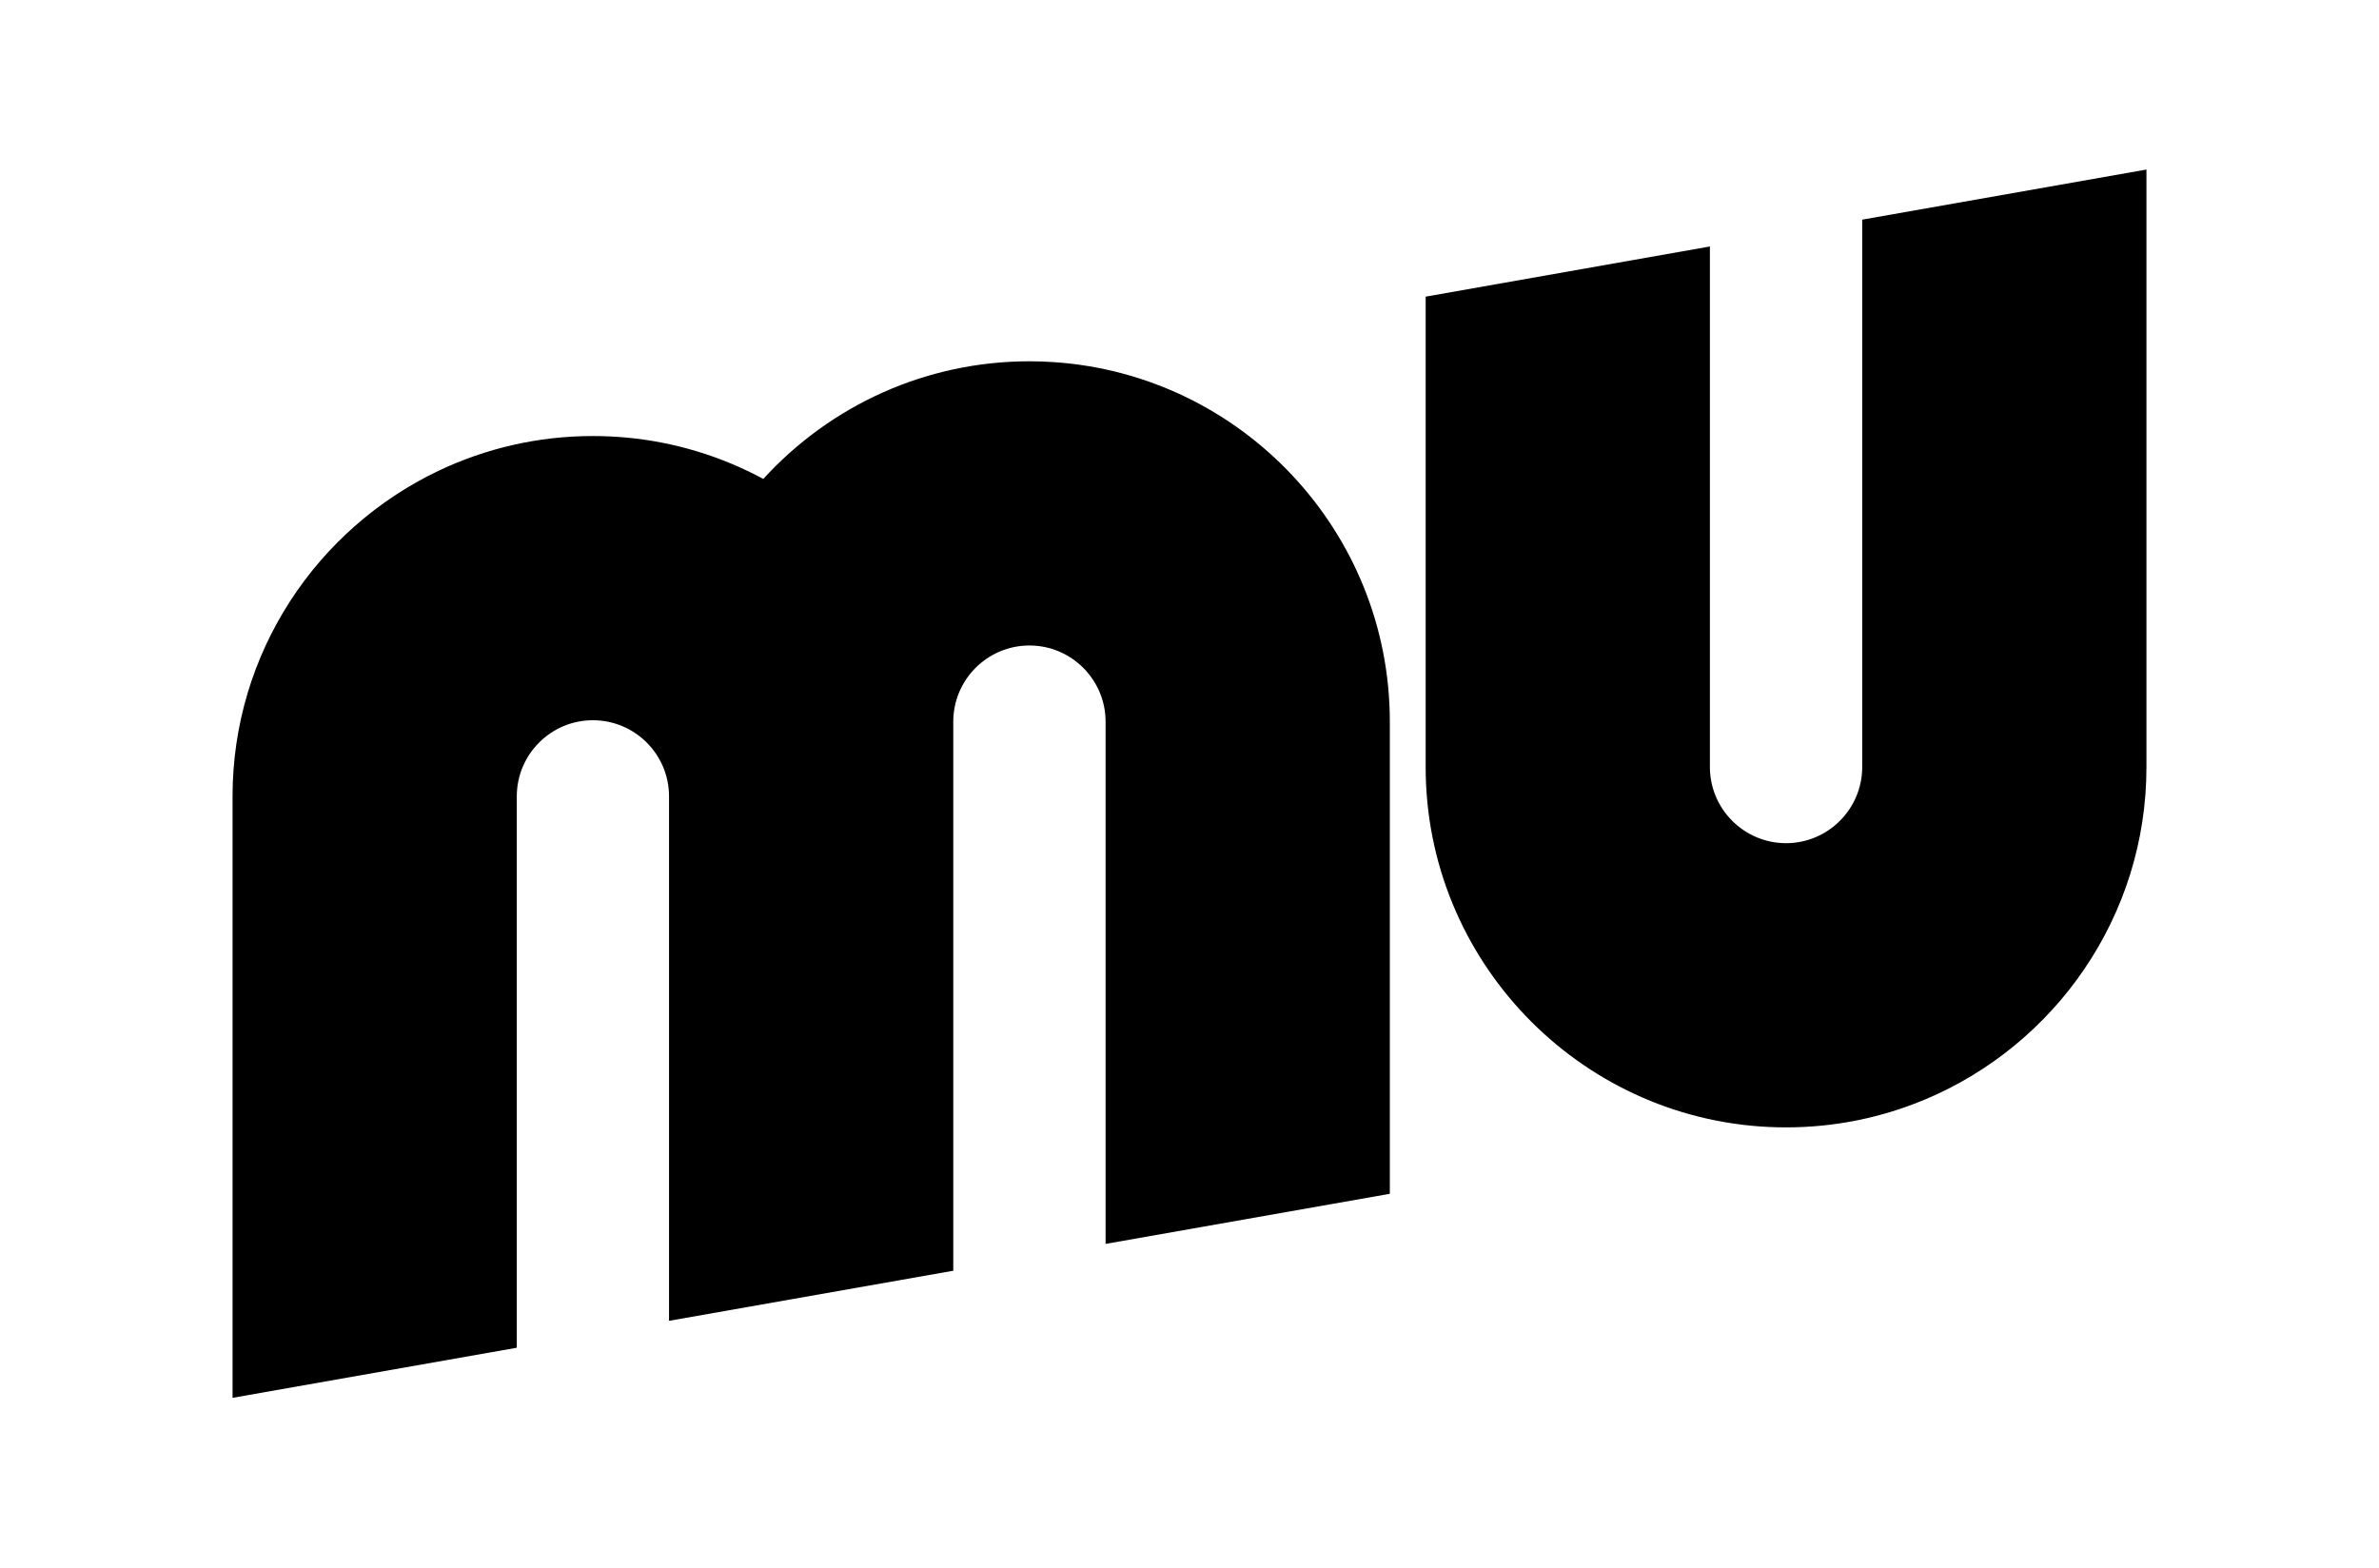
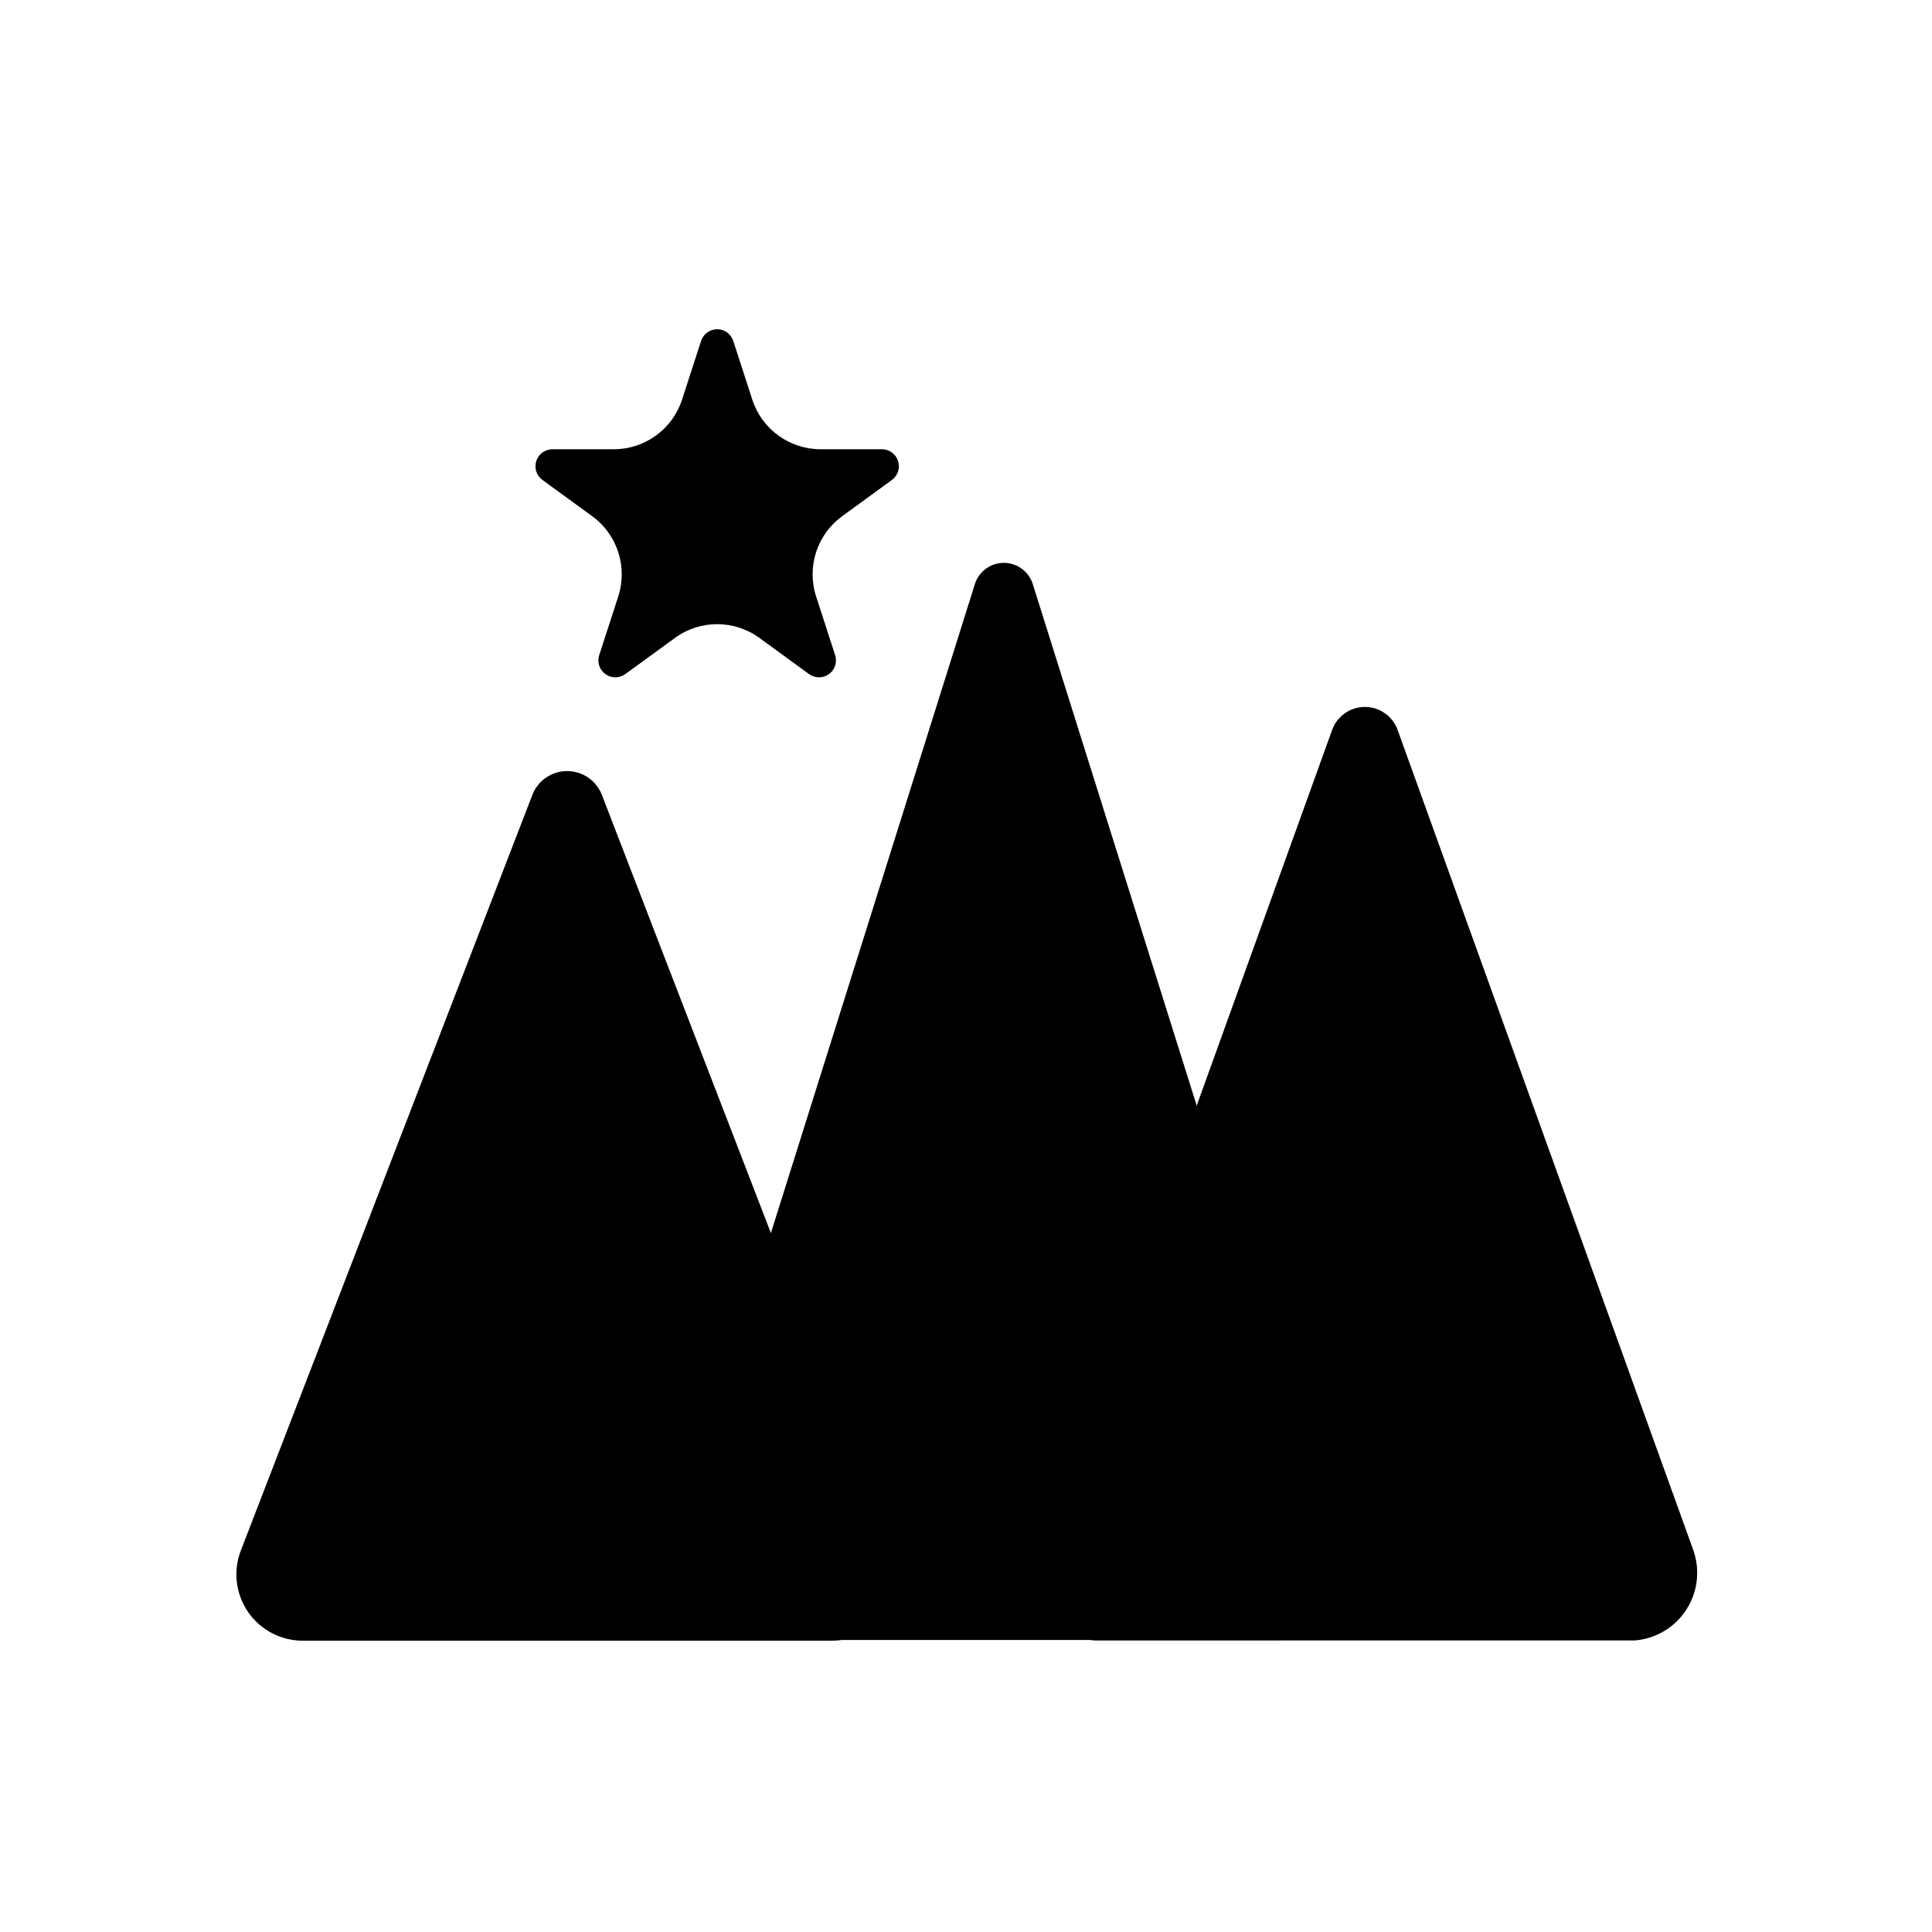
- <svg xmlns="http://www.w3.org/2000/svg" viewBox="0 0 1000 658.938">
-   <path fill="currentColor" d="M584.206,303.378v198.505l-119.481,21.062v-219.567c0-17.645-14.365-32.01-32.01-32.01s-32.01,14.365-32.01,32.01v230.849l-119.481,21.061v-220.484c0-17.645-14.338-32.01-32.01-32.01-17.644,0-31.982,14.365-31.982,32.01v231.793l-119.481,21.062v-252.855c0-60.407,35.511-112.646,86.749-136.959,19.645-9.309,41.568-14.532,64.714-14.532,4.752,0,9.42.222,14.06.639,20.673,1.917,40.151,8.002,57.573,17.394,14.06-15.394,31.204-27.87,50.488-36.456,18.756-8.336,39.54-13.004,61.38-13.004,3.473,0,6.919.111,10.337.361,78.719,5.307,141.154,71.077,141.154,151.13Z M902.248,71.279v251.188c0,62.769-38.373,116.758-92.917,139.709h-.028c-18.005,7.586-37.789,11.782-58.546,11.782-2.39,0-4.779-.056-7.141-.167h-.083c-80.191-3.779-144.266-70.216-144.266-151.324V124.712l119.481-21.09v218.845c0,17.644,14.366,32.01,32.01,32.01s32.01-14.366,32.01-32.01V92.341l119.481-21.062Z" />
+ <svg xmlns="http://www.w3.org/2000/svg" width="2000" zoomAndPan="magnify" viewBox="0 0 1500 1500" height="2000" preserveAspectRatio="xMidYMid meet" version="1.0">
+   <defs>
+     <clipPath id="9bf74358b1">
+       <path d="M 183 598 L 698 598 L 698 1274 L 183 1274 Z M 183 598 " clip-rule="nonzero" />
+     </clipPath>
+     <clipPath id="7b9250d767">
+       <path d="M 467.301 617.176 L 693.633 1203.852 C 699.738 1219.676 697.652 1237.492 688.059 1251.48 C 678.461 1265.465 662.59 1273.824 645.629 1273.824 L 234.984 1273.824 C 218.023 1273.824 202.152 1265.465 192.555 1251.48 C 182.961 1237.492 180.875 1219.676 186.98 1203.852 L 413.312 617.176 C 417.617 606.016 428.348 598.652 440.309 598.652 C 452.27 598.652 462.996 606.016 467.301 617.176 Z M 467.301 617.176 " clip-rule="nonzero" />
+     </clipPath>
+     <clipPath id="2b8e209bdd">
+       <path d="M 0 0.559 L 515 0.559 L 515 675.918 L 0 675.918 Z M 0 0.559 " clip-rule="nonzero" />
+     </clipPath>
+     <clipPath id="2cdc561457">
+       <path d="M 284.301 19.176 L 510.633 605.852 C 516.738 621.676 514.652 639.492 505.059 653.48 C 495.461 667.465 479.59 675.824 462.629 675.824 L 51.984 675.824 C 35.023 675.824 19.152 667.465 9.555 653.48 C -0.039 639.492 -2.125 621.676 3.98 605.852 L 230.312 19.176 C 234.617 8.016 245.348 0.652 257.309 0.652 C 269.27 0.652 279.996 8.016 284.301 19.176 Z M 284.301 19.176 " clip-rule="nonzero" />
+     </clipPath>
+     <clipPath id="32005a70f0">
+       <rect x="0" width="515" y="0" height="676" />
+     </clipPath>
+     <clipPath id="da57d95b69">
+       <path d="M 801.27 548.738 L 1318 548.738 L 1318 1274 L 801.27 1274 Z M 801.27 548.738 " clip-rule="nonzero" />
+     </clipPath>
+     <clipPath id="b9153ef11f">
+       <path d="M 1085.125 566.734 L 1314.582 1203.27 C 1320.402 1219.414 1317.992 1237.383 1308.129 1251.426 C 1298.262 1265.469 1282.176 1273.824 1265.016 1273.824 L 854.371 1273.824 C 837.207 1273.824 821.121 1265.469 811.258 1251.426 C 801.391 1237.383 798.984 1219.414 804.805 1203.27 L 1034.258 566.734 C 1038.125 556.012 1048.297 548.867 1059.691 548.867 C 1071.09 548.867 1081.262 556.012 1085.125 566.734 Z M 1085.125 566.734 " clip-rule="nonzero" />
+     </clipPath>
+     <clipPath id="570bf95bc7">
+       <path d="M 0.27 0.738 L 517 0.738 L 517 725.918 L 0.27 725.918 Z M 0.27 0.738 " clip-rule="nonzero" />
+     </clipPath>
+     <clipPath id="c9b8a76b0b">
+       <path d="M 284.125 18.734 L 513.582 655.27 C 519.402 671.414 516.992 689.383 507.129 703.426 C 497.262 717.469 481.176 725.824 464.016 725.824 L 53.371 725.824 C 36.207 725.824 20.121 717.469 10.258 703.426 C 0.391 689.383 -2.016 671.414 3.805 655.27 L 233.258 18.734 C 237.125 8.012 247.297 0.867 258.691 0.867 C 270.09 0.867 280.262 8.012 284.125 18.734 Z M 284.125 18.734 " clip-rule="nonzero" />
+     </clipPath>
+     <clipPath id="0adca7bb4a">
+       <rect x="0" width="517" y="0" height="726" />
+     </clipPath>
+     <clipPath id="91d103de7e">
+       <path d="M 519 437 L 1039.984 437 L 1039.984 1274 L 519 1274 Z M 519 437 " clip-rule="nonzero" />
+     </clipPath>
+     <clipPath id="8be706d8ee">
+       <path d="M 801.859 453.508 L 1037.203 1202.277 C 1042.461 1218.996 1039.438 1237.219 1029.07 1251.348 C 1018.699 1265.48 1002.219 1273.824 984.691 1273.824 L 574.047 1273.824 C 556.523 1273.824 540.043 1265.48 529.672 1251.348 C 519.305 1237.219 516.281 1218.996 521.535 1202.277 L 756.883 453.508 C 759.969 443.684 769.074 437.004 779.371 437.004 C 789.668 437.004 798.773 443.684 801.859 453.508 Z M 801.859 453.508 " clip-rule="nonzero" />
+     </clipPath>
+     <clipPath id="cf52deb804">
+       <path d="M 0 0 L 520.984 0 L 520.984 836.918 L 0 836.918 Z M 0 0 " clip-rule="nonzero" />
+     </clipPath>
+     <clipPath id="c10b98c5a5">
+       <path d="M 282.859 16.508 L 518.203 765.277 C 523.461 781.996 520.438 800.219 510.07 814.348 C 499.699 828.48 483.219 836.824 465.691 836.824 L 55.047 836.824 C 37.523 836.824 21.043 828.48 10.672 814.348 C 0.305 800.219 -2.719 781.996 2.535 765.277 L 237.883 16.508 C 240.969 6.684 250.074 0.004 260.371 0.004 C 270.668 0.004 279.773 6.684 282.859 16.508 Z M 282.859 16.508 " clip-rule="nonzero" />
+     </clipPath>
+     <clipPath id="2d07e25603">
+       <rect x="0" width="521" y="0" height="837" />
+     </clipPath>
+     <clipPath id="06d5595c6b">
+       <path d="M 415 255.016 L 698 255.016 L 698 525.883 L 415 525.883 Z M 415 255.016 " clip-rule="nonzero" />
+     </clipPath>
+     <clipPath id="84f10964ac">
+       <path d="M 569.309 264.699 L 584.082 310.27 C 591.527 333.238 612.926 348.797 637.07 348.797 L 684.723 348.797 C 690.43 348.797 695.492 352.469 697.258 357.898 C 699.023 363.324 697.098 369.273 692.484 372.633 L 653.883 400.742 C 634.352 414.961 626.184 440.125 633.633 463.105 L 648.406 508.676 C 650.164 514.094 648.23 520.031 643.617 523.375 C 639.004 526.723 632.762 526.715 628.156 523.363 L 589.559 495.258 C 570.043 481.047 543.59 481.047 524.074 495.258 L 485.477 523.363 C 480.867 526.715 474.625 526.723 470.016 523.375 C 465.402 520.031 463.469 514.094 465.227 508.676 L 480 463.105 C 487.449 440.125 479.277 414.961 459.75 400.742 L 421.148 372.633 C 416.535 369.273 414.605 363.324 416.375 357.898 C 418.141 352.469 423.199 348.797 428.91 348.797 L 476.559 348.797 C 500.707 348.797 522.105 333.238 529.551 310.27 L 544.324 264.699 C 546.082 259.285 551.125 255.621 556.816 255.621 C 562.508 255.621 567.551 259.285 569.309 264.699 Z M 569.309 264.699 " clip-rule="nonzero" />
+     </clipPath>
+     <clipPath id="2d0a45bf01">
+       <path d="M 0 0.602 L 283 0.602 L 283 270.883 L 0 270.883 Z M 0 0.602 " clip-rule="nonzero" />
+     </clipPath>
+     <clipPath id="622415792d">
+       <path d="M 154.309 9.699 L 169.082 55.27 C 176.527 78.238 197.926 93.797 222.07 93.797 L 269.723 93.797 C 275.43 93.797 280.492 97.469 282.258 102.898 C 284.023 108.324 282.098 114.273 277.484 117.633 L 238.883 145.742 C 219.352 159.961 211.184 185.125 218.633 208.105 L 233.406 253.676 C 235.164 259.094 233.23 265.031 228.617 268.375 C 224.004 271.723 217.762 271.715 213.156 268.363 L 174.559 240.258 C 155.043 226.047 128.59 226.047 109.074 240.258 L 70.477 268.363 C 65.867 271.715 59.625 271.723 55.016 268.375 C 50.402 265.031 48.469 259.094 50.227 253.676 L 65 208.105 C 72.449 185.125 64.277 159.961 44.75 145.742 L 6.148 117.633 C 1.535 114.273 -0.395 108.324 1.375 102.898 C 3.141 97.469 8.199 93.797 13.91 93.797 L 61.559 93.797 C 85.707 93.797 107.105 78.238 114.551 55.27 L 129.324 9.699 C 131.082 4.285 136.125 0.621 141.816 0.621 C 147.508 0.621 152.551 4.285 154.309 9.699 Z M 154.309 9.699 " clip-rule="nonzero" />
+     </clipPath>
+     <clipPath id="015926297f">
+       <rect x="0" width="283" y="0" height="271" />
+     </clipPath>
+   </defs>
+   <g clip-path="url(#9bf74358b1)">
+     <g clip-path="url(#7b9250d767)">
+       <g transform="matrix(1, 0, 0, 1, 183, 598)">
+         <g clip-path="url(#32005a70f0)">
+           <g clip-path="url(#2b8e209bdd)">
+             <g clip-path="url(#2cdc561457)">
+               <rect x="-513" width="2160" fill="currentColor" height="2160" y="-928" fill-opacity="1" />
+             </g>
+           </g>
+         </g>
+       </g>
+     </g>
+   </g>
+   <g clip-path="url(#da57d95b69)">
+     <g clip-path="url(#b9153ef11f)">
+       <g transform="matrix(1, 0, 0, 1, 801, 548)">
+         <g clip-path="url(#0adca7bb4a)">
+           <g clip-path="url(#570bf95bc7)">
+             <g clip-path="url(#c9b8a76b0b)">
+               <path fill="currentColor" d="M -21.629 -51.82 L 539.016 -51.82 L 539.016 725.633 L -21.629 725.633 Z M -21.629 -51.82 " fill-opacity="1" fill-rule="nonzero" />
+             </g>
+           </g>
+         </g>
+       </g>
+     </g>
+   </g>
+   <g clip-path="url(#91d103de7e)">
+     <g clip-path="url(#8be706d8ee)">
+       <g transform="matrix(1, 0, 0, 1, 519, 437)">
+         <g clip-path="url(#2d07e25603)">
+           <g clip-path="url(#cf52deb804)">
+             <g clip-path="url(#c10b98c5a5)">
+               <path fill="currentColor" d="M -19.953 -55.043 L 540.691 -55.043 L 540.691 836.297 L -19.953 836.297 Z M -19.953 -55.043 " fill-opacity="1" fill-rule="nonzero" />
+             </g>
+           </g>
+         </g>
+       </g>
+     </g>
+   </g>
+   <g clip-path="url(#06d5595c6b)">
+     <g clip-path="url(#84f10964ac)">
+       <g transform="matrix(1, 0, 0, 1, 415, 255)">
+         <g clip-path="url(#015926297f)">
+           <g clip-path="url(#2d0a45bf01)">
+             <g clip-path="url(#622415792d)">
+               <rect x="-745" width="2160" fill="currentColor" height="2160" y="-585" fill-opacity="1" />
+             </g>
+           </g>
+         </g>
+       </g>
+     </g>
+   </g>
</svg>
